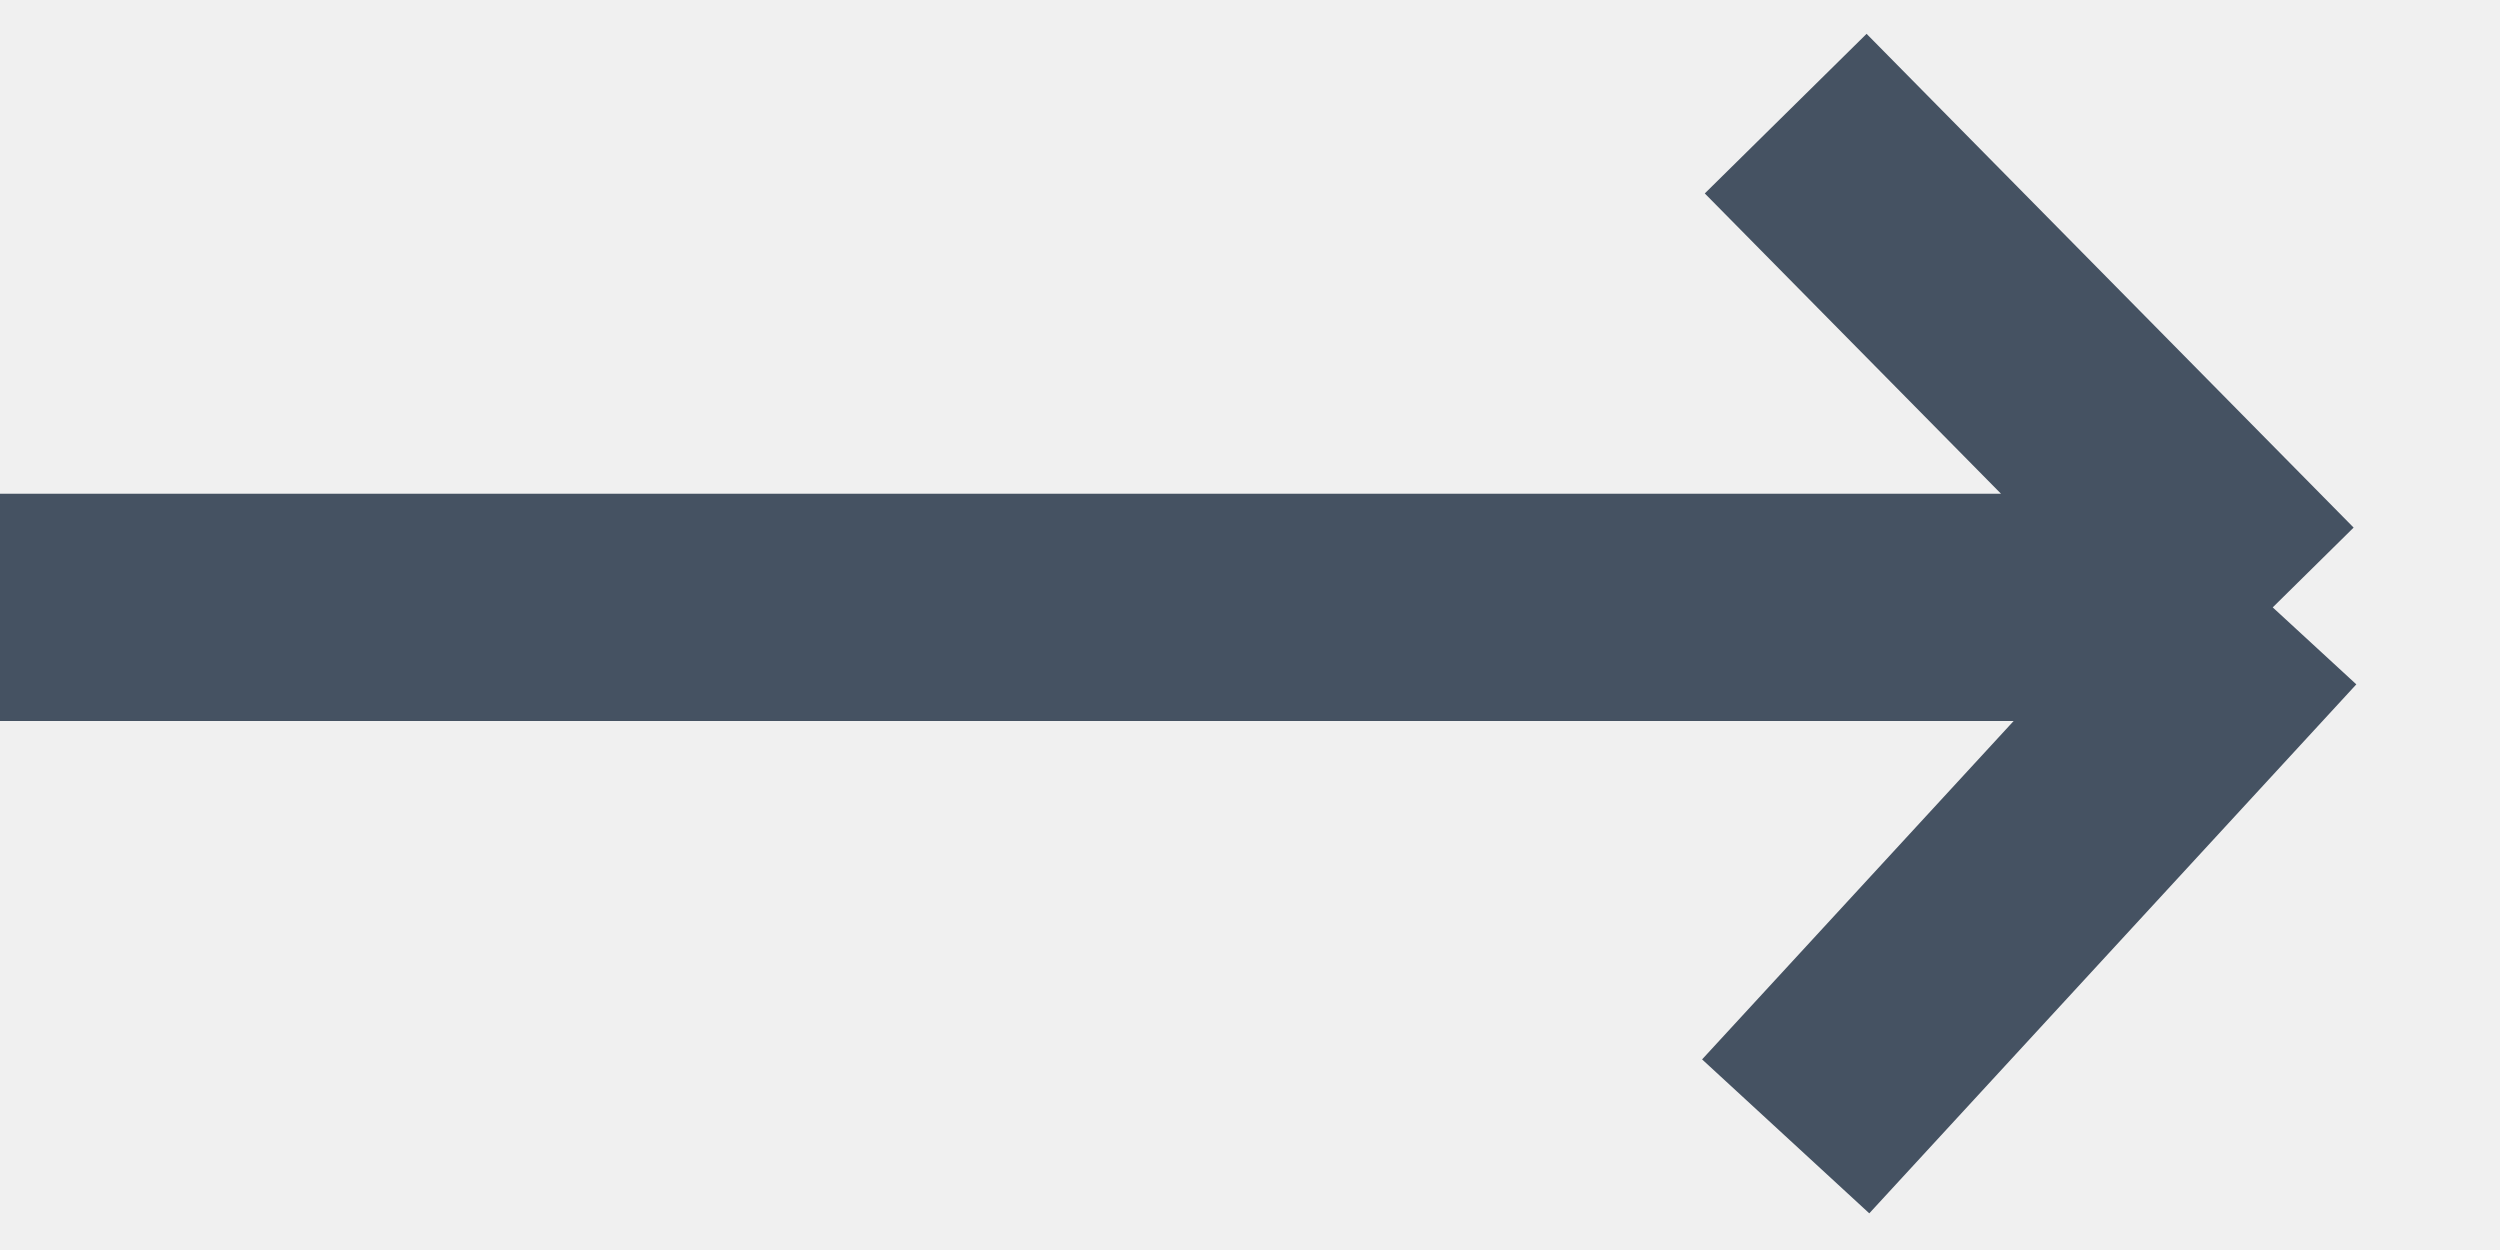
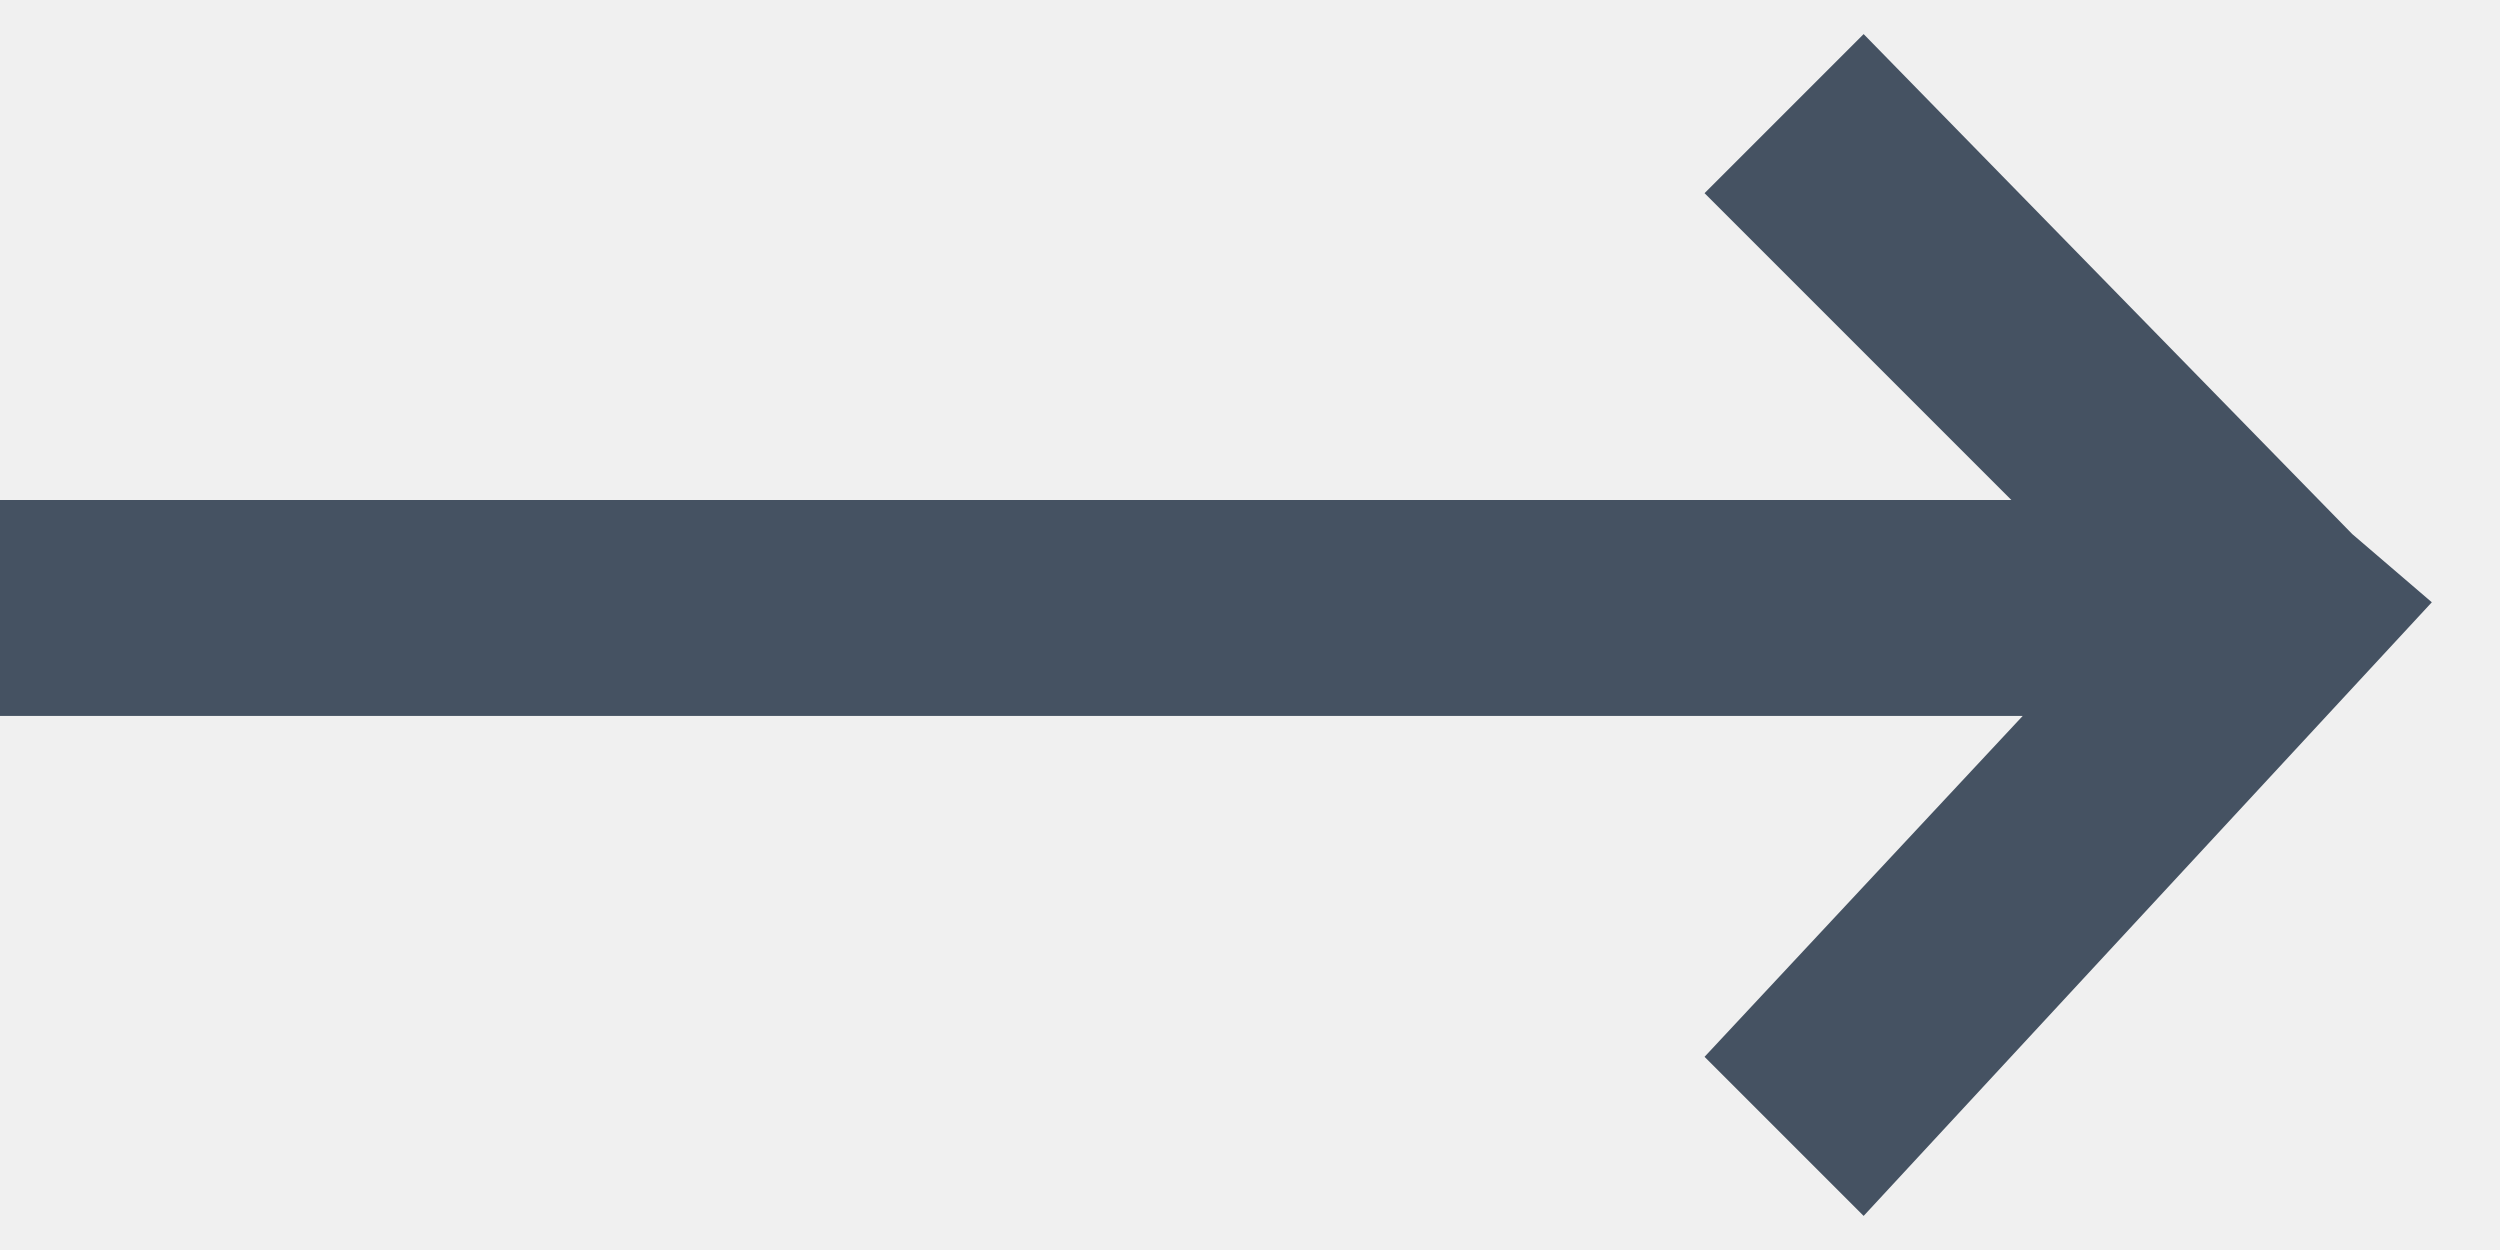
<svg xmlns="http://www.w3.org/2000/svg" width="22" height="11" viewBox="0 0 22 11" fill="none">
-   <path d="M0 5.345H20M20 5.345L15.714 1M20 5.345L15.714 10" stroke="#455262" stroke-width="2" />
+   <g clip-path="url(#clip0_41_25)">
+     <path d="M16.4 10.7L15 9.3L17.8 6.3H0V4.4H17.7L15 1.7L16.4 0.3L20.7 4.7L21.4 5.3L16.4 10.7Z" fill="#455262" />
+   </g>
+   <defs>
+     <clipPath id="clip0_41_25">
+       <rect width="22" height="11" fill="white" />
+     </clipPath>
+   </defs>
</svg>
